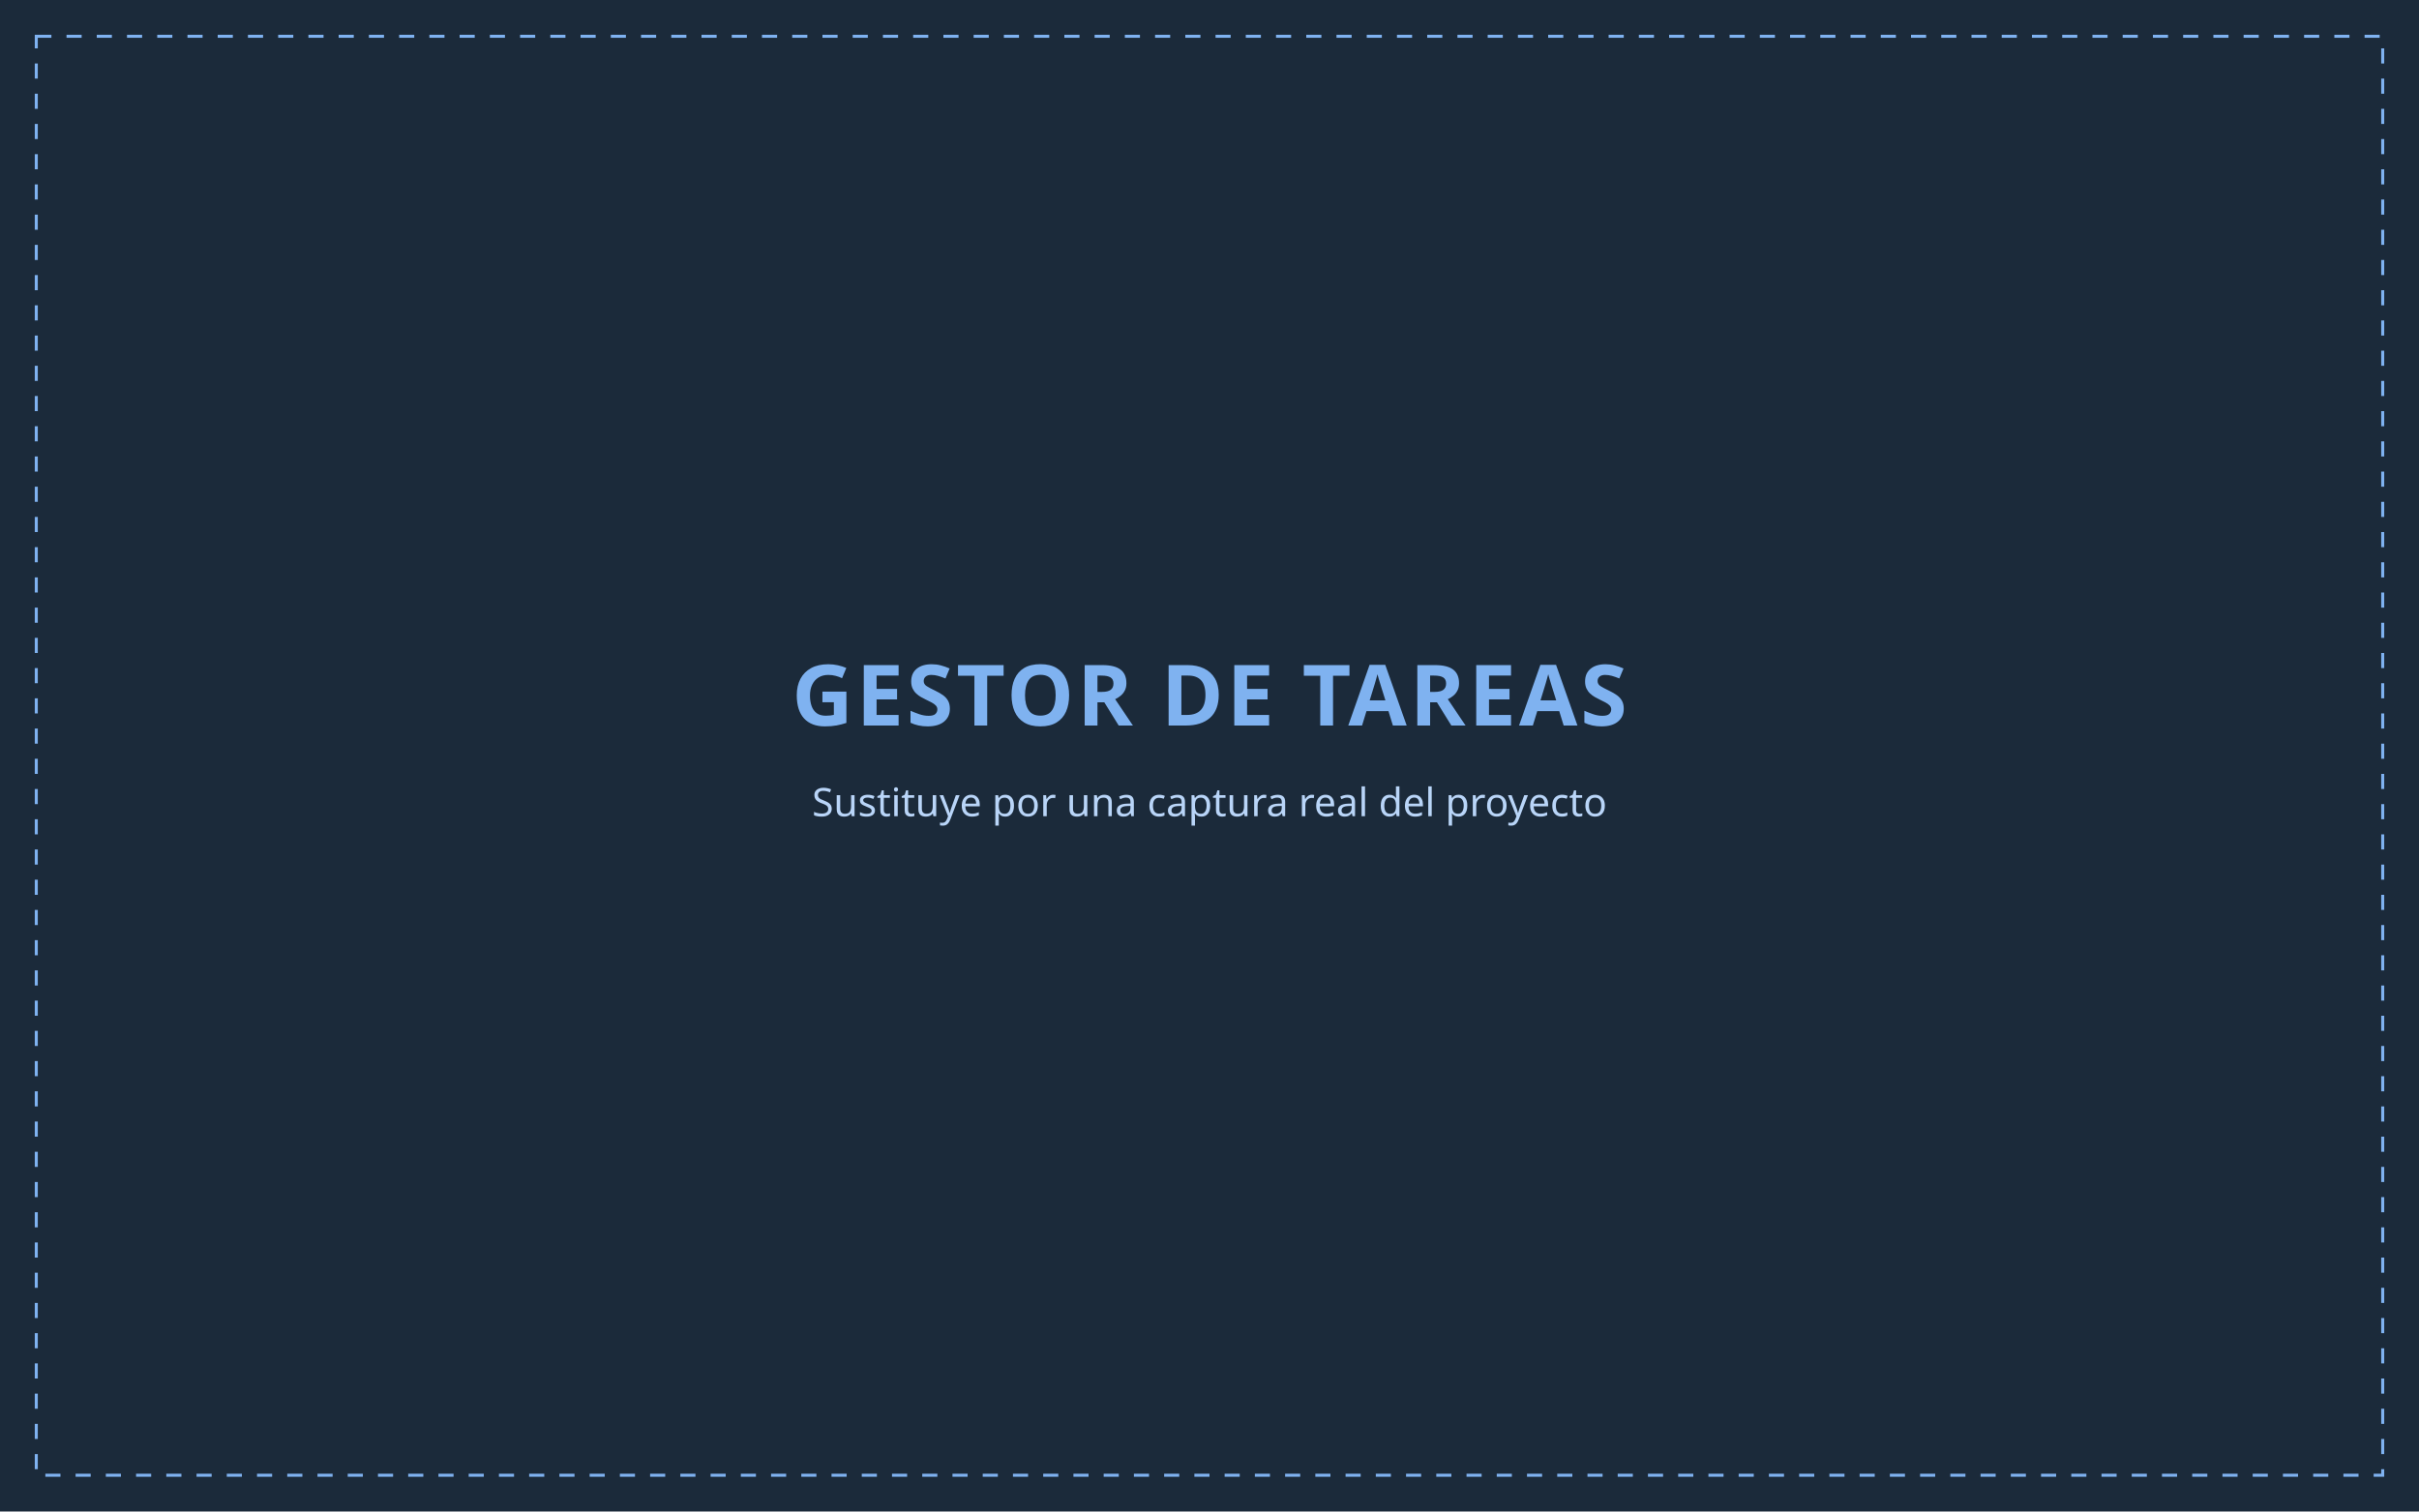
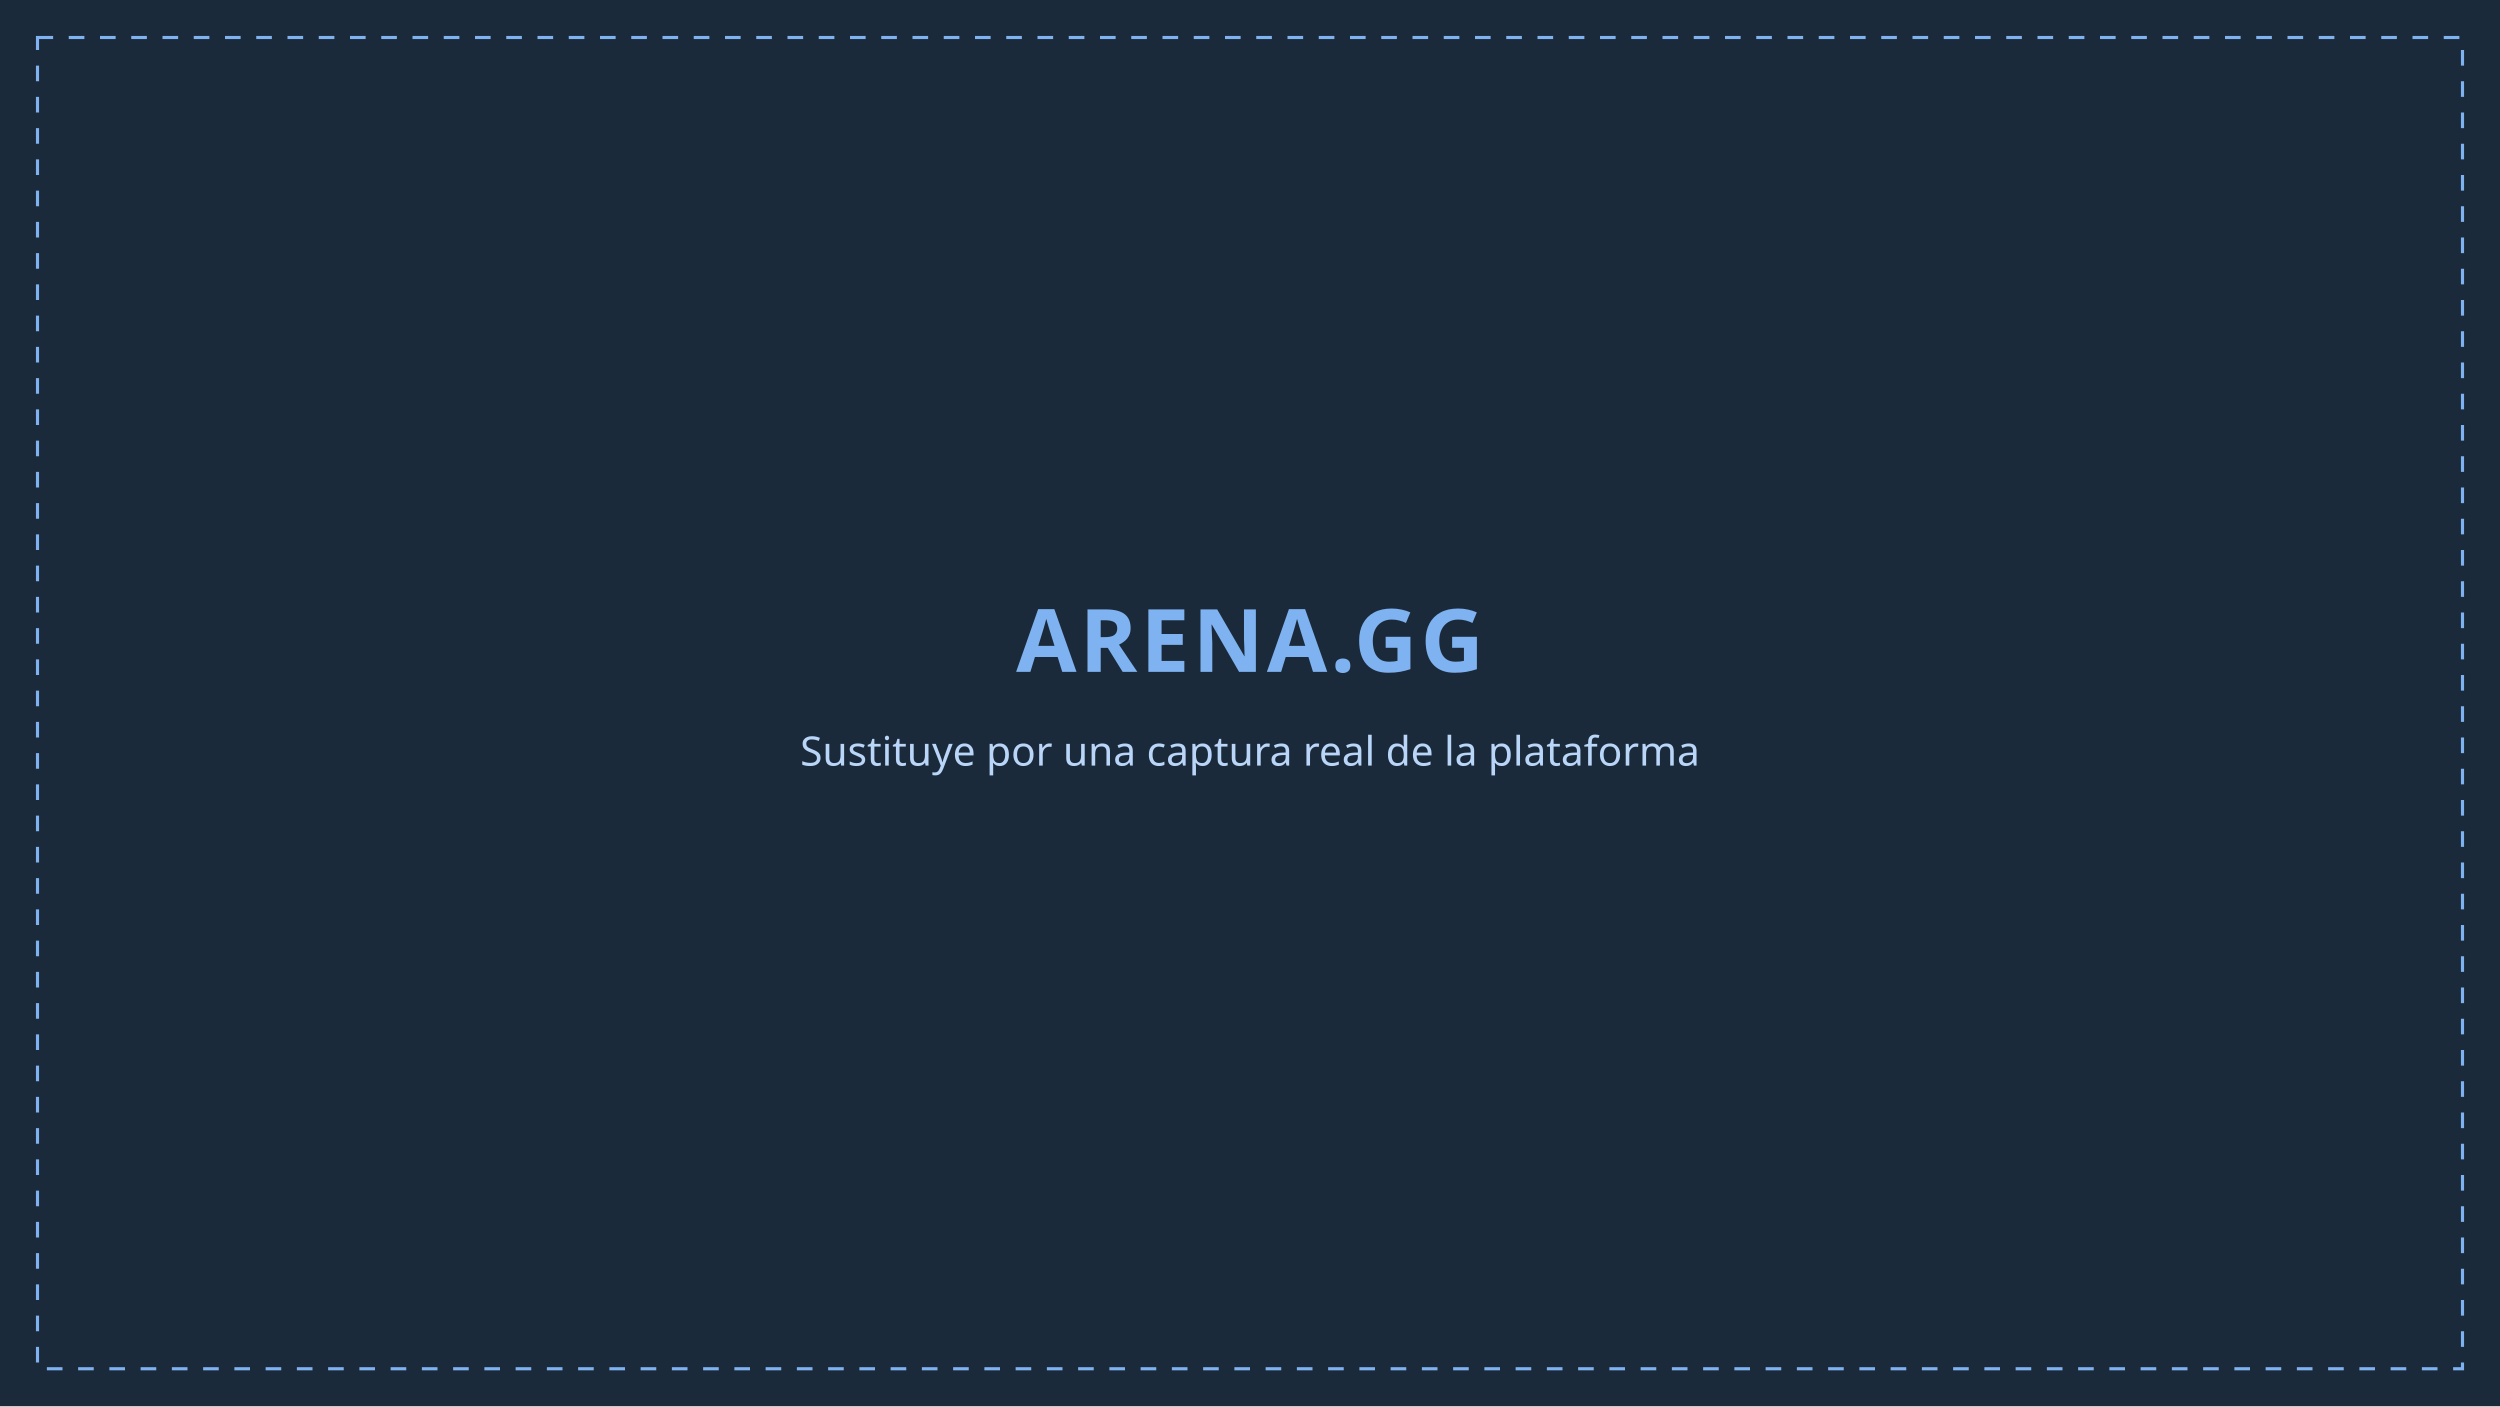
- <svg xmlns="http://www.w3.org/2000/svg" viewBox="0 0 1600 1000" role="img" aria-label="Captura de pantalla pendiente: Gestor de tareas">
-   <rect width="1600" height="1000" fill="#1b2a3a" />
-   <rect x="24" y="24" width="1552" height="952" fill="none" stroke="#7fb2f0" stroke-width="2" stroke-dasharray="10 10" />
-   <text x="800" y="480" font-family="Barlow Condensed, sans-serif" font-size="56" font-weight="600" letter-spacing="2" fill="#7fb2f0" text-anchor="middle" text-transform="uppercase">GESTOR DE TAREAS</text>
-   <text x="800" y="540" font-family="Barlow, sans-serif" font-size="26" fill="#b9d5f8" text-anchor="middle">Sustituye por una captura real del proyecto</text>
+ <svg xmlns="http://www.w3.org/2000/svg" viewBox="0 0 1600 900" role="img" aria-label="Captura de pantalla pendiente: ARENA.GG">
+   <rect width="1600" height="900" fill="#1b2a3a" />
+   <rect x="24" y="24" width="1552" height="852" fill="none" stroke="#7fb2f0" stroke-width="2" stroke-dasharray="10 10" />
+   <text x="800" y="430" font-family="Barlow Condensed, sans-serif" font-size="56" font-weight="600" letter-spacing="2" fill="#7fb2f0" text-anchor="middle">ARENA.GG</text>
+   <text x="800" y="490" font-family="Barlow, sans-serif" font-size="26" fill="#b9d5f8" text-anchor="middle">Sustituye por una captura real de la plataforma</text>
</svg>
